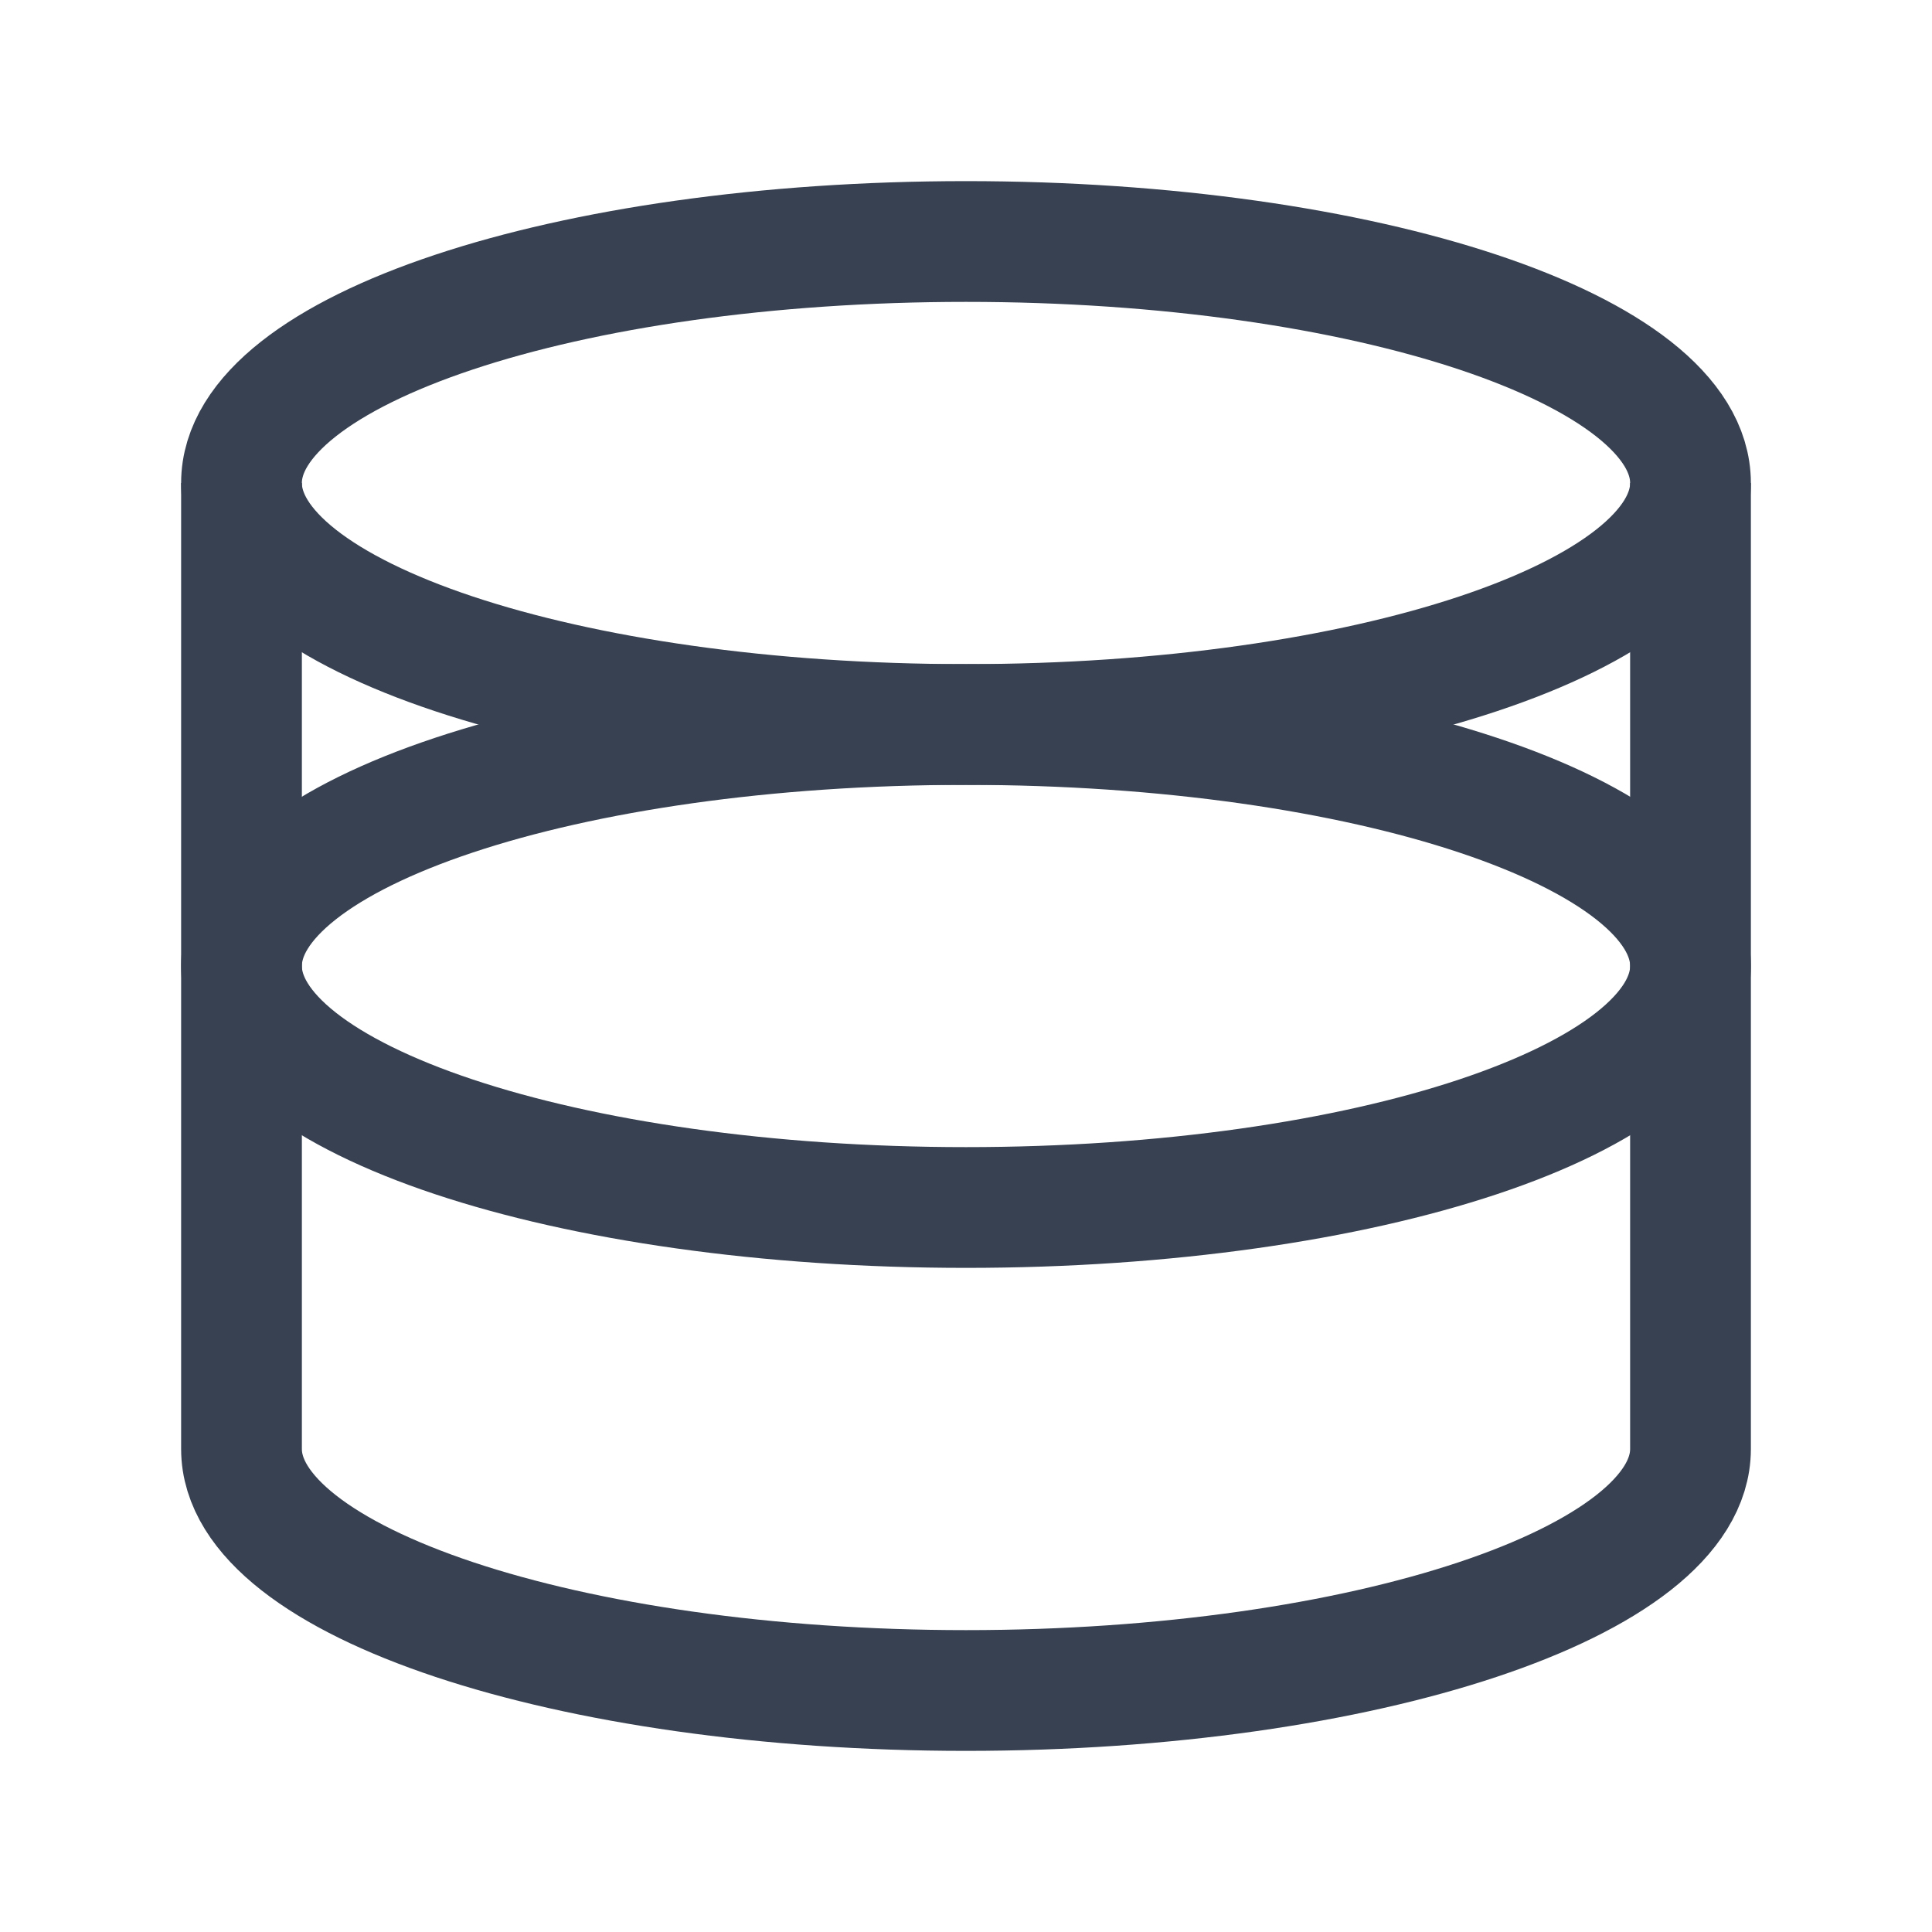
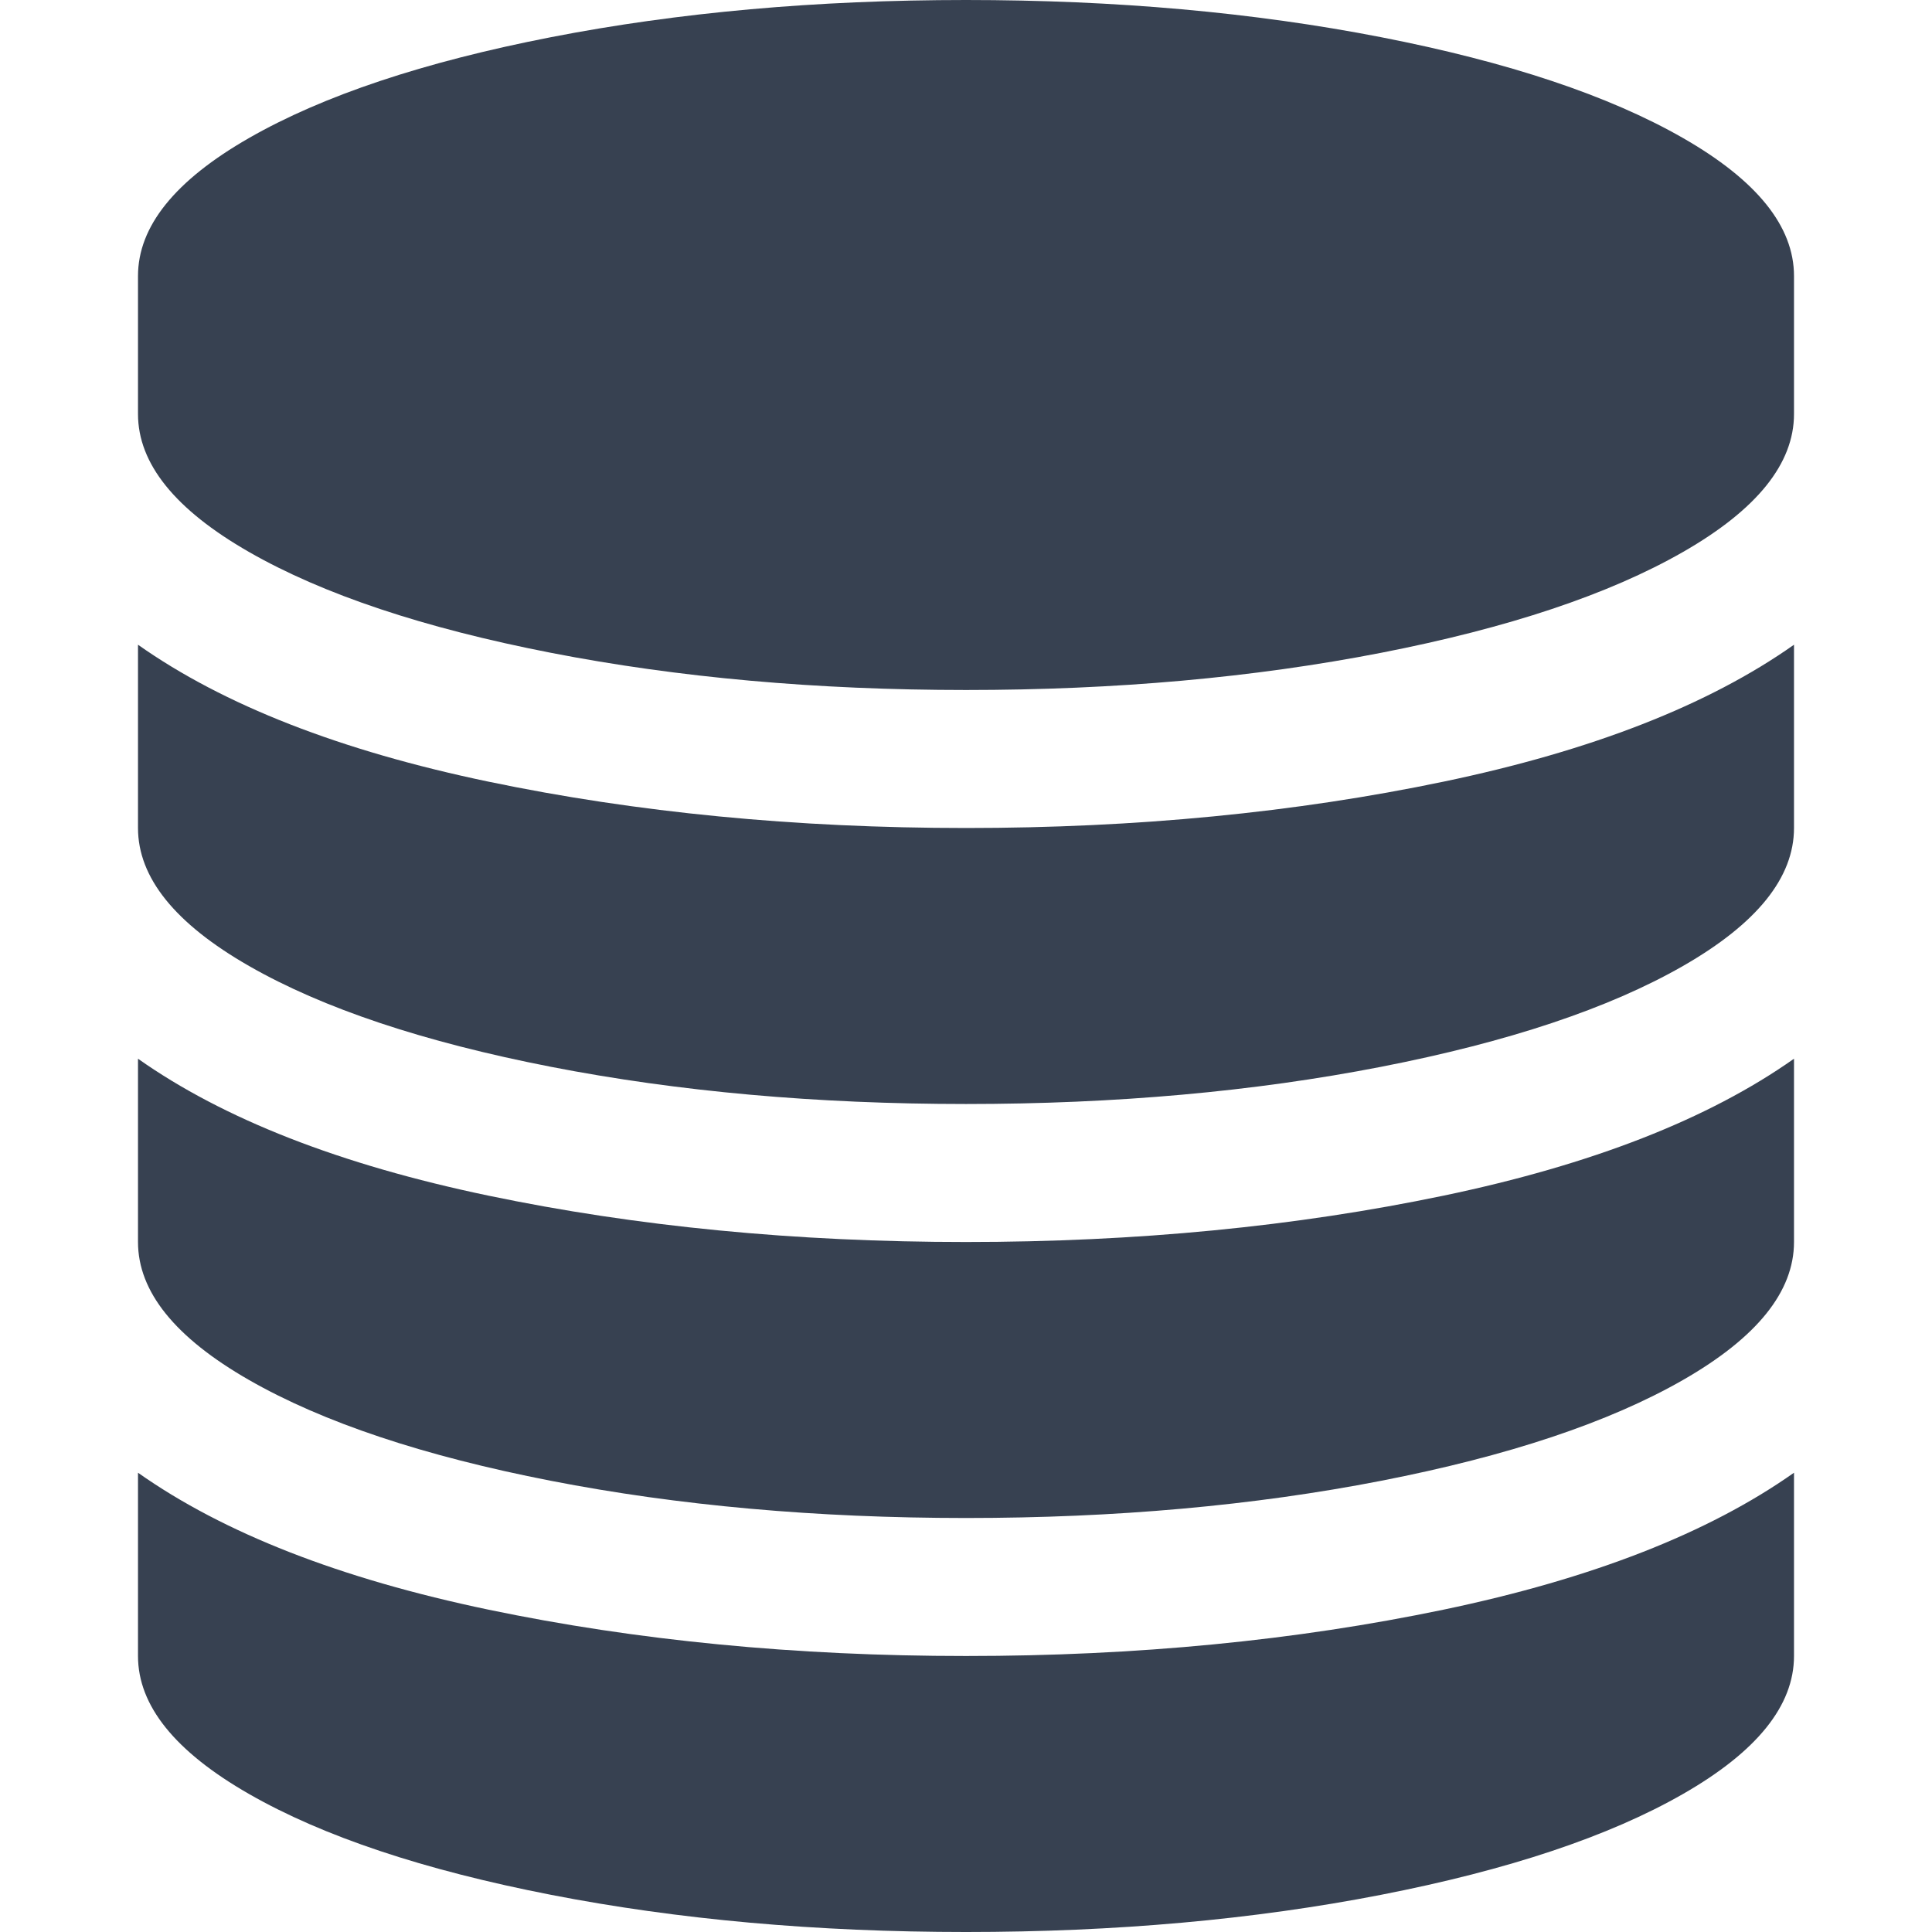
- <svg xmlns="http://www.w3.org/2000/svg" width="16" height="16" viewBox="0 0 16 16" fill="none">
-   <rect width="16" height="16" rx="2" fill="transparent" />
-   <ellipse cx="8" cy="4" rx="6" ry="2" fill="none" stroke="#374151" stroke-width="1" />
-   <path d="M2 4v8c0 1.1 2.7 2 6 2s6-.9 6-2V4" fill="none" stroke="#374151" stroke-width="1" />
-   <ellipse cx="8" cy="8" rx="6" ry="2" fill="none" stroke="#374151" stroke-width="1" />
+ <svg xmlns="http://www.w3.org/2000/svg" t="1753707445274" class="icon" viewBox="0 0 1024 1024" version="1.1" p-id="18430" width="16" height="16">
+   <path d="M512 438.857q135.429 0 253.143-24.571t185.714-72.571v97.143q0 39.429-58.857 73.143t-160 53.429-220 19.714-220-19.714T132 512 73.143 438.857V341.714q68 48 185.714 72.571t253.143 24.571z m0 438.857q135.429 0 253.143-24.571t185.714-72.571v97.143q0 39.429-58.857 73.143t-160 53.429-220 19.714-220-19.714-160-53.429-58.857-73.143v-97.143q68 48 185.714 72.571t253.143 24.571z m0-219.429q135.429 0 253.143-24.571t185.714-72.571v97.143q0 39.429-58.857 73.143t-160 53.429-220 19.714-220-19.714-160-53.429-58.857-73.143V561.143q68 48 185.714 72.571t253.143 24.571zM512 0q118.857 0 220 19.714t160 53.429 58.857 73.143v73.143q0 39.429-58.857 73.143t-160 53.429T512 365.714t-220-19.714T132 292.571 73.143 219.429V146.286q0-39.429 58.857-73.143t160-53.429T512 0z" fill="#374151" p-id="18431" />
</svg>
